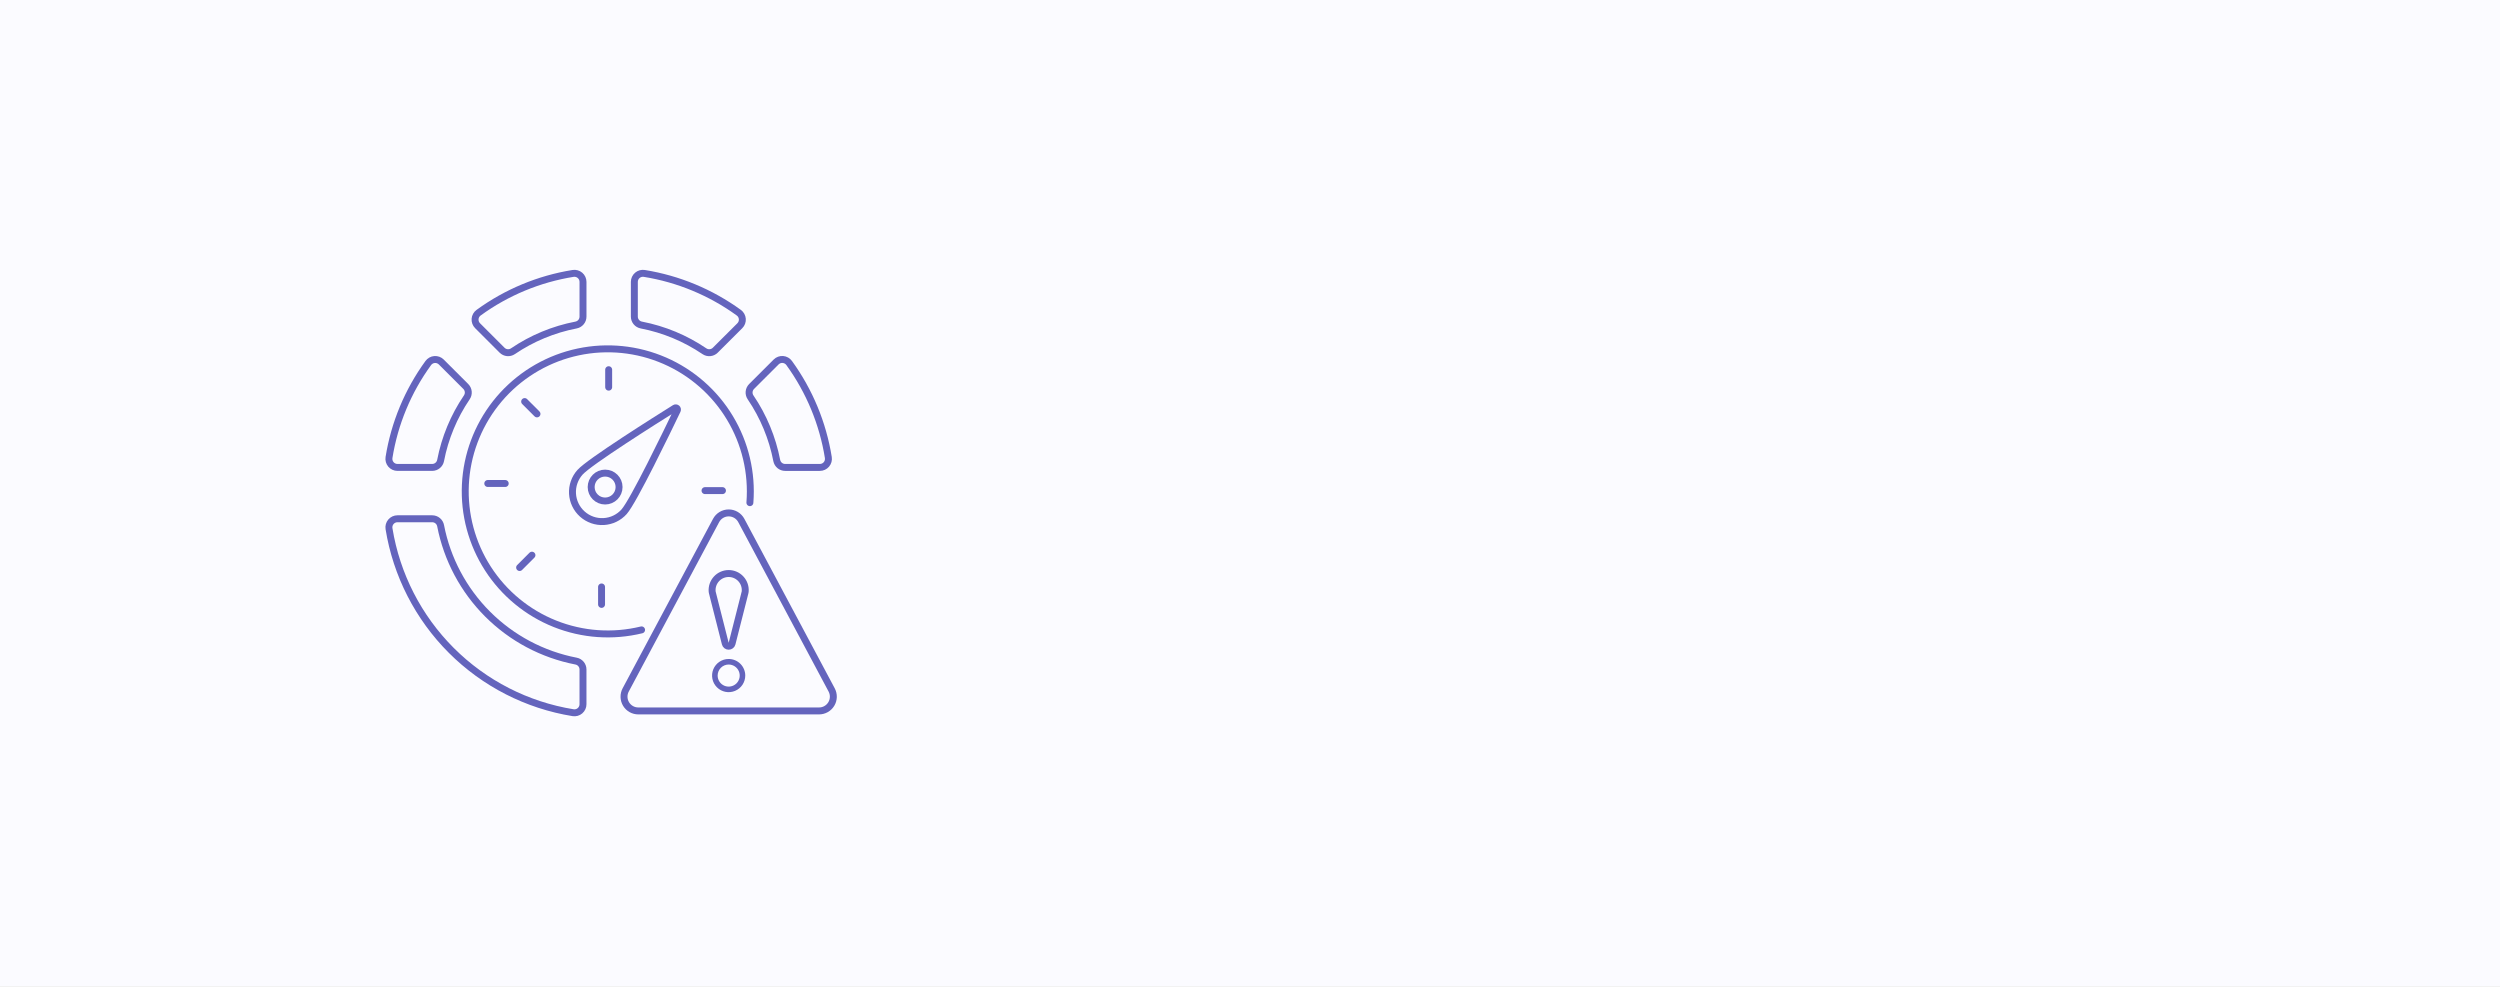
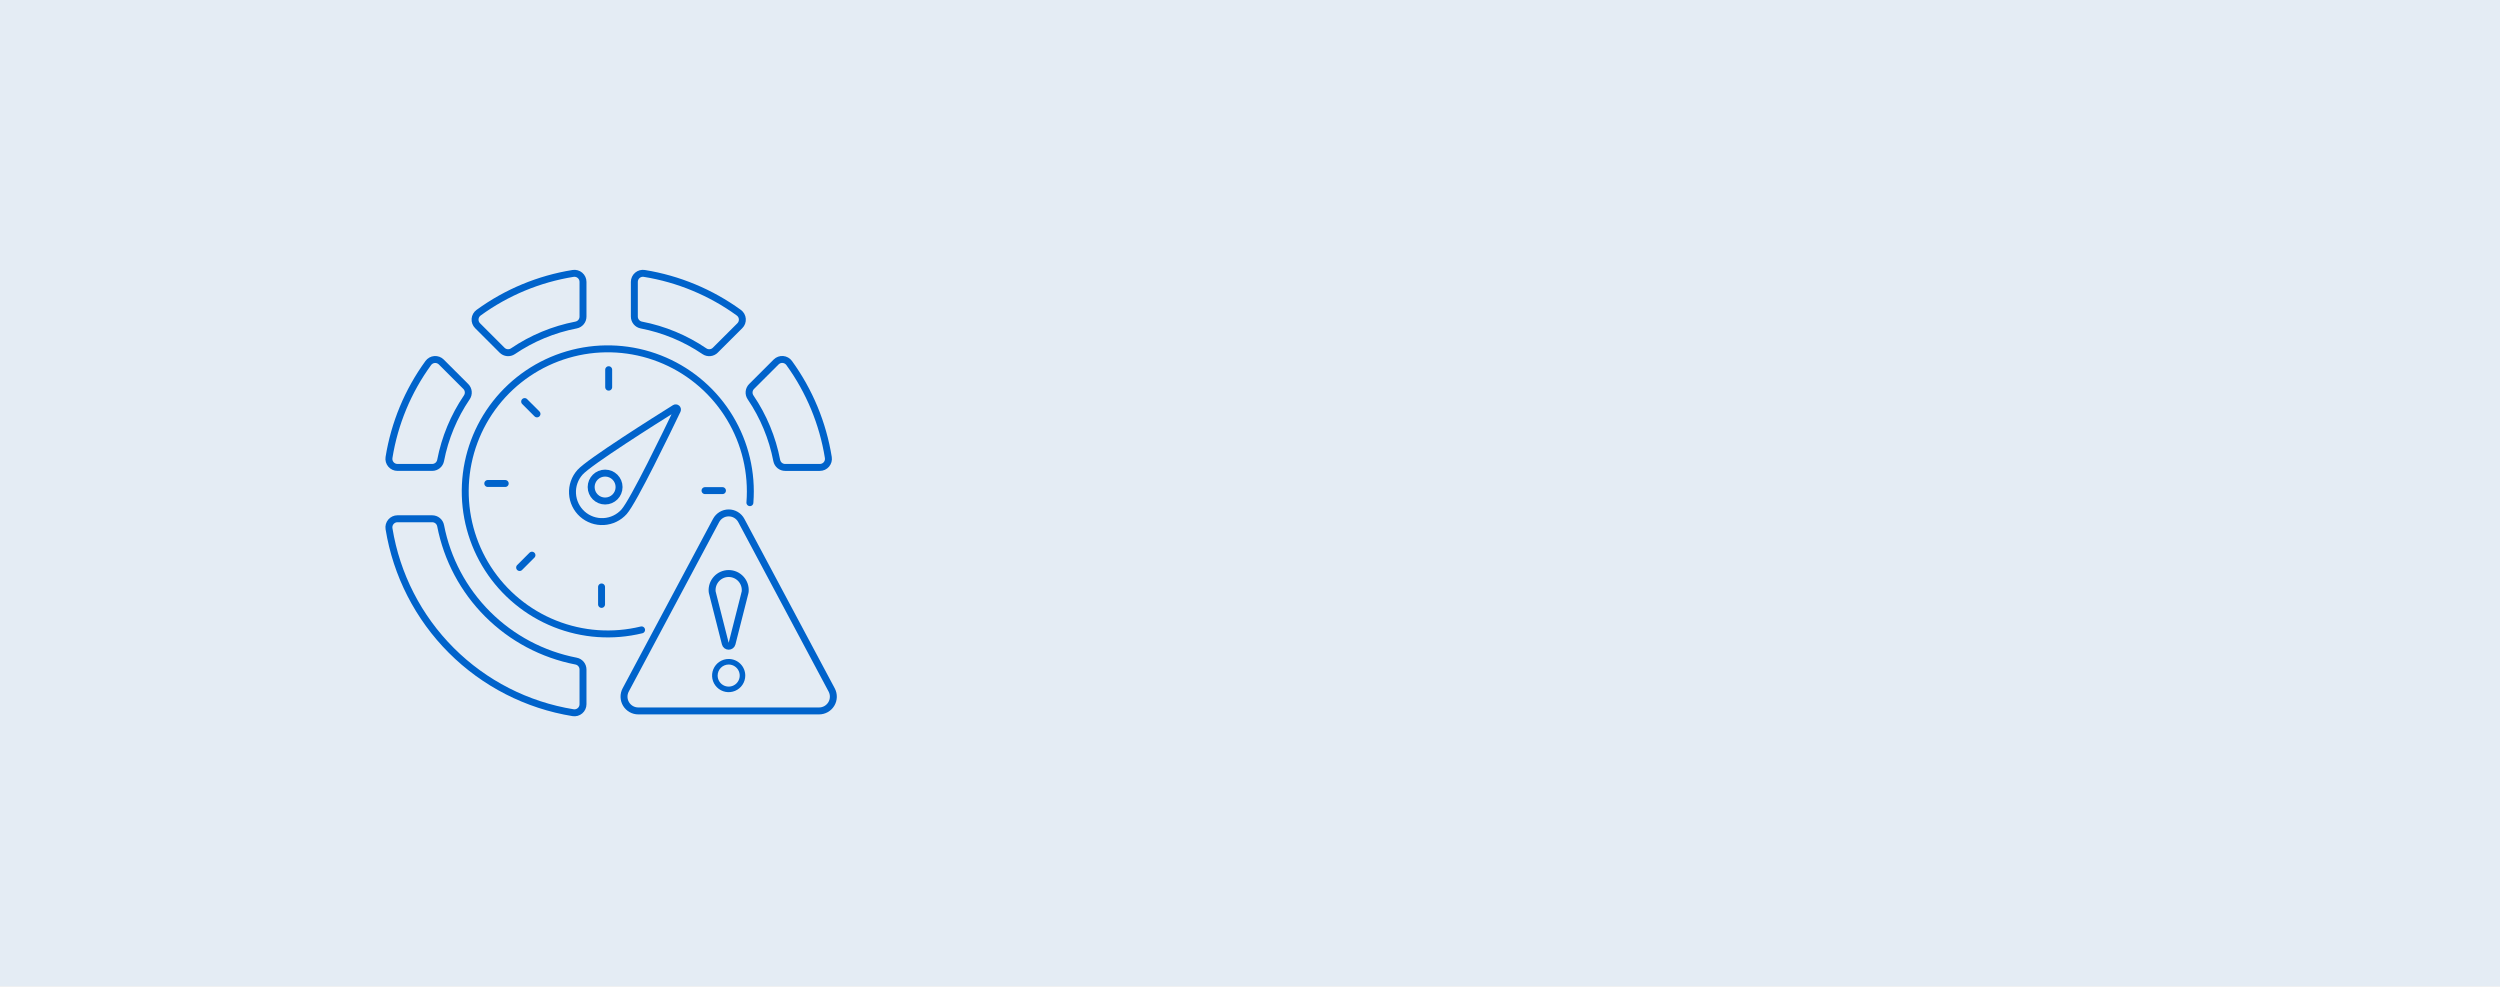
<svg xmlns="http://www.w3.org/2000/svg" width="360" height="142" viewBox="0 0 360 142" fill="none">
-   <rect width="360" height="142" fill="#FBFBFF" />
-   <g clip-path="url(#clip0_3833_9950)">
-     <path d="M87.137 72.146C88.246 72.146 89.146 71.246 89.146 70.136C89.146 69.026 88.246 68.126 87.137 68.126C86.027 68.126 85.127 69.026 85.127 70.136C85.127 71.246 86.027 72.146 87.137 72.146Z" stroke="#6464BD" stroke-linecap="round" stroke-linejoin="round" />
-     <path d="M92.386 90.703C88.238 91.715 83.878 91.409 79.912 89.826C75.947 88.244 72.574 85.465 70.262 81.875C67.95 78.286 66.815 74.065 67.015 69.8C67.214 65.535 68.739 61.439 71.376 58.081C74.013 54.723 77.631 52.271 81.727 51.066C85.823 49.862 90.193 49.964 94.228 51.359C98.263 52.754 101.763 55.373 104.24 58.85C106.717 62.327 108.048 66.49 108.048 70.76C108.048 71.307 108.027 71.848 107.985 72.383" stroke="#6464BD" stroke-linecap="round" stroke-linejoin="round" />
-     <path d="M67.074 55.655C67.277 55.858 67.402 56.125 67.429 56.41C67.456 56.695 67.382 56.981 67.221 57.218C65.359 59.961 64.075 63.055 63.446 66.31C63.392 66.591 63.242 66.844 63.022 67.025C62.802 67.207 62.525 67.307 62.24 67.308H57.233C57.054 67.308 56.878 67.269 56.716 67.195C56.554 67.12 56.41 67.011 56.294 66.875C56.179 66.739 56.094 66.58 56.046 66.408C55.998 66.236 55.987 66.056 56.016 65.88C56.805 60.963 58.744 56.301 61.674 52.274C61.779 52.13 61.914 52.01 62.069 51.923C62.225 51.836 62.397 51.784 62.575 51.77C62.752 51.756 62.931 51.781 63.098 51.842C63.265 51.904 63.417 52.001 63.543 52.126L67.074 55.655Z" stroke="#6464BD" stroke-linecap="round" stroke-linejoin="round" />
-     <path d="M82.522 39.372C82.698 39.344 82.879 39.354 83.05 39.402C83.222 39.45 83.382 39.535 83.517 39.65C83.653 39.766 83.763 39.91 83.838 40.072C83.912 40.233 83.951 40.41 83.952 40.588V45.594C83.952 45.88 83.853 46.157 83.67 46.377C83.488 46.598 83.235 46.748 82.954 46.802C79.699 47.431 76.605 48.715 73.861 50.577C73.624 50.738 73.339 50.811 73.054 50.784C72.769 50.758 72.502 50.632 72.299 50.43L68.768 46.898C68.642 46.772 68.545 46.62 68.483 46.453C68.422 46.286 68.397 46.108 68.411 45.93C68.425 45.752 68.478 45.58 68.565 45.424C68.652 45.269 68.772 45.134 68.916 45.03C72.943 42.1 77.605 40.161 82.522 39.372Z" stroke="#6464BD" stroke-linecap="round" stroke-linejoin="round" />
-     <path d="M106.391 45.03C106.535 45.134 106.655 45.269 106.742 45.425C106.829 45.58 106.881 45.753 106.895 45.931C106.909 46.109 106.885 46.287 106.823 46.455C106.761 46.622 106.664 46.774 106.538 46.9L102.999 50.431C102.796 50.633 102.529 50.759 102.244 50.785C101.959 50.812 101.674 50.739 101.437 50.578C98.693 48.716 95.599 47.431 92.343 46.802C92.063 46.747 91.81 46.597 91.628 46.377C91.446 46.156 91.346 45.879 91.346 45.594V40.589C91.346 40.41 91.384 40.234 91.459 40.071C91.534 39.909 91.643 39.765 91.779 39.65C91.915 39.534 92.075 39.449 92.247 39.401C92.419 39.353 92.6 39.343 92.776 39.372C97.695 40.166 102.358 42.104 106.391 45.03Z" stroke="#6464BD" stroke-linecap="round" stroke-linejoin="round" />
-     <path d="M82.951 95.198C83.233 95.251 83.487 95.401 83.669 95.622C83.852 95.843 83.951 96.12 83.951 96.406V101.411C83.952 101.59 83.913 101.766 83.838 101.928C83.763 102.09 83.654 102.234 83.519 102.35C83.383 102.465 83.224 102.55 83.052 102.599C82.88 102.647 82.7 102.657 82.523 102.629C75.883 101.554 69.748 98.417 64.991 93.661C60.233 88.905 57.093 82.772 56.016 76.132C55.987 75.956 55.998 75.776 56.046 75.604C56.094 75.432 56.178 75.273 56.294 75.137C56.41 75.001 56.553 74.891 56.715 74.816C56.877 74.741 57.053 74.702 57.231 74.702H62.239C62.526 74.702 62.803 74.801 63.024 74.984C63.245 75.166 63.395 75.42 63.448 75.702C64.385 80.526 66.742 84.959 70.217 88.433C73.692 91.908 78.127 94.263 82.951 95.198Z" stroke="#6464BD" stroke-linecap="round" stroke-linejoin="round" />
-     <path d="M119.28 65.88C119.308 66.056 119.298 66.237 119.25 66.408C119.202 66.58 119.117 66.74 119.001 66.876C118.886 67.011 118.742 67.121 118.58 67.196C118.418 67.271 118.242 67.31 118.063 67.31H113.061C112.775 67.311 112.498 67.211 112.277 67.029C112.057 66.847 111.906 66.594 111.852 66.313C111.224 63.057 109.941 59.963 108.08 57.218C107.919 56.981 107.846 56.695 107.873 56.41C107.9 56.125 108.026 55.858 108.229 55.655L111.767 52.12C111.893 51.994 112.045 51.897 112.212 51.836C112.379 51.774 112.558 51.75 112.735 51.764C112.913 51.778 113.085 51.831 113.241 51.918C113.396 52.005 113.531 52.125 113.635 52.27C116.558 56.301 118.491 60.963 119.28 65.88Z" stroke="#6464BD" stroke-linecap="round" stroke-linejoin="round" />
-     <path d="M89.872 73.69C89.499 74.107 89.047 74.446 88.543 74.689C88.039 74.932 87.492 75.073 86.933 75.104C86.375 75.135 85.815 75.056 85.287 74.871C84.759 74.686 84.273 74.399 83.856 74.026C83.438 73.653 83.099 73.202 82.856 72.697C82.613 72.193 82.472 71.646 82.441 71.088C82.41 70.529 82.489 69.969 82.674 69.441C82.859 68.913 83.146 68.427 83.519 68.01C84.861 66.509 94.435 60.477 97.174 58.765C97.22 58.737 97.274 58.724 97.328 58.729C97.382 58.733 97.433 58.755 97.473 58.791C97.513 58.827 97.541 58.875 97.552 58.928C97.563 58.981 97.556 59.036 97.534 59.085C96.138 62.001 91.213 72.189 89.872 73.69Z" stroke="#6464BD" stroke-linecap="round" stroke-linejoin="round" />
-     <path d="M87.649 53.238V55.75" stroke="#6464BD" stroke-linecap="round" stroke-linejoin="round" />
-     <path d="M75.55 57.825L77.326 59.601" stroke="#6464BD" stroke-linecap="round" stroke-linejoin="round" />
-     <path d="M70.239 69.623H72.751" stroke="#6464BD" stroke-linecap="round" stroke-linejoin="round" />
-     <path d="M74.825 81.722L76.601 79.946" stroke="#6464BD" stroke-linecap="round" stroke-linejoin="round" />
-     <path d="M86.624 87.034V84.522" stroke="#6464BD" stroke-linecap="round" stroke-linejoin="round" />
-     <path d="M104.034 70.649H101.522" stroke="#6464BD" stroke-linecap="round" stroke-linejoin="round" />
-     <path d="M91.912 102.374C91.557 102.374 91.208 102.282 90.9 102.107C90.591 101.932 90.333 101.68 90.15 101.376C89.968 101.071 89.867 100.725 89.858 100.37C89.849 100.015 89.932 99.664 90.099 99.351L103.119 74.946C103.295 74.618 103.556 74.343 103.875 74.151C104.195 73.96 104.56 73.859 104.932 73.859C105.305 73.859 105.67 73.96 105.99 74.151C106.309 74.343 106.57 74.618 106.746 74.946L119.759 99.351C119.926 99.664 120.009 100.015 120 100.37C119.991 100.725 119.891 101.072 119.708 101.376C119.526 101.68 119.267 101.932 118.958 102.107C118.649 102.282 118.301 102.374 117.946 102.374H91.912Z" stroke="#6464BD" stroke-linecap="round" stroke-linejoin="round" />
-     <path d="M105.416 92.68C105.388 92.788 105.325 92.884 105.237 92.953C105.149 93.021 105.04 93.058 104.929 93.058C104.817 93.058 104.709 93.021 104.621 92.953C104.532 92.884 104.47 92.788 104.442 92.68C102.476 84.931 102.558 85.28 102.551 85.202C102.519 84.871 102.557 84.537 102.662 84.221C102.767 83.905 102.937 83.615 103.161 83.369C103.385 83.122 103.658 82.925 103.962 82.791C104.267 82.656 104.596 82.587 104.929 82.587C105.262 82.587 105.591 82.656 105.895 82.791C106.2 82.925 106.472 83.122 106.696 83.369C106.92 83.615 107.09 83.905 107.195 84.221C107.3 84.537 107.338 84.871 107.307 85.202C107.299 85.28 107.382 84.929 105.416 92.68Z" stroke="#6464BD" stroke-linecap="round" stroke-linejoin="round" />
-     <path d="M104.928 95.692C105.243 95.692 105.55 95.785 105.812 95.96C106.073 96.134 106.277 96.382 106.398 96.673C106.518 96.963 106.55 97.283 106.488 97.591C106.427 97.9 106.276 98.183 106.053 98.406C105.831 98.628 105.548 98.779 105.239 98.841C104.931 98.902 104.611 98.871 104.321 98.75C104.03 98.63 103.782 98.426 103.607 98.164C103.433 97.903 103.34 97.595 103.34 97.281C103.34 96.86 103.508 96.456 103.806 96.158C104.103 95.86 104.507 95.692 104.928 95.692ZM104.928 94.892C104.456 94.892 103.994 95.032 103.601 95.294C103.208 95.557 102.901 95.93 102.72 96.367C102.539 96.803 102.492 97.284 102.584 97.748C102.676 98.211 102.904 98.637 103.238 98.971C103.572 99.305 103.998 99.533 104.462 99.625C104.925 99.718 105.406 99.67 105.843 99.489C106.279 99.308 106.652 99.002 106.915 98.609C107.177 98.216 107.317 97.754 107.317 97.281C107.317 96.967 107.255 96.656 107.135 96.367C107.015 96.077 106.839 95.814 106.618 95.592C106.396 95.37 106.132 95.194 105.843 95.074C105.553 94.954 105.242 94.892 104.928 94.892Z" fill="#6464BD" />
+   <rect width="360" height="142" fill="#E4ECF4" />
+   <g clip-path="url(#clip0_4342_18704)">
+     <path d="M87.137 72.146C88.247 72.146 89.146 71.246 89.146 70.136C89.146 69.026 88.247 68.126 87.137 68.126C86.027 68.126 85.127 69.026 85.127 70.136C85.127 71.246 86.027 72.146 87.137 72.146Z" stroke="#0063CB" stroke-linecap="round" stroke-linejoin="round" />
+     <path d="M92.386 90.703C88.239 91.715 83.879 91.409 79.913 89.826C75.948 88.244 72.574 85.465 70.262 81.875C67.951 78.286 66.816 74.065 67.015 69.8C67.215 65.535 68.739 61.439 71.376 58.081C74.013 54.723 77.632 52.271 81.728 51.067C85.824 49.862 90.193 49.964 94.228 51.359C98.263 52.754 101.763 55.373 104.24 58.85C106.718 62.327 108.049 66.49 108.049 70.76C108.049 71.307 108.028 71.848 107.986 72.383" stroke="#0063CB" stroke-linecap="round" stroke-linejoin="round" />
+     <path d="M67.075 55.655C67.277 55.858 67.403 56.125 67.43 56.41C67.456 56.695 67.383 56.981 67.222 57.218C65.36 59.961 64.075 63.055 63.447 66.31C63.392 66.591 63.242 66.844 63.022 67.025C62.802 67.207 62.526 67.307 62.24 67.308H57.233C57.054 67.308 56.878 67.269 56.716 67.195C56.554 67.12 56.41 67.011 56.295 66.875C56.179 66.739 56.094 66.58 56.046 66.408C55.998 66.236 55.988 66.056 56.016 65.88C56.806 60.963 58.744 56.301 61.675 52.274C61.779 52.13 61.914 52.01 62.07 51.923C62.225 51.836 62.398 51.784 62.575 51.77C62.752 51.756 62.931 51.781 63.098 51.842C63.265 51.904 63.417 52.001 63.543 52.126L67.075 55.655Z" stroke="#0063CB" stroke-linecap="round" stroke-linejoin="round" />
+     <path d="M82.522 39.372C82.699 39.344 82.879 39.354 83.051 39.402C83.222 39.45 83.382 39.535 83.518 39.65C83.654 39.766 83.763 39.91 83.838 40.072C83.913 40.233 83.952 40.41 83.952 40.588V45.594C83.952 45.88 83.853 46.157 83.671 46.377C83.489 46.598 83.235 46.748 82.954 46.802C79.699 47.431 76.606 48.715 73.862 50.577C73.625 50.738 73.339 50.811 73.054 50.784C72.769 50.758 72.502 50.632 72.299 50.43L68.768 46.898C68.642 46.772 68.545 46.62 68.483 46.453C68.422 46.286 68.397 46.108 68.411 45.93C68.425 45.752 68.478 45.58 68.565 45.424C68.652 45.269 68.772 45.134 68.916 45.03C72.943 42.1 77.605 40.161 82.522 39.372Z" stroke="#0063CB" stroke-linecap="round" stroke-linejoin="round" />
+     <path d="M106.391 45.03C106.536 45.134 106.655 45.269 106.743 45.425C106.83 45.581 106.882 45.753 106.896 45.931C106.91 46.109 106.885 46.287 106.824 46.455C106.762 46.622 106.665 46.774 106.538 46.9L102.999 50.431C102.797 50.633 102.53 50.759 102.245 50.785C101.96 50.812 101.674 50.739 101.438 50.578C98.694 48.716 95.6 47.431 92.344 46.802C92.063 46.747 91.811 46.597 91.629 46.377C91.447 46.156 91.347 45.879 91.346 45.594V40.589C91.346 40.41 91.385 40.234 91.46 40.071C91.535 39.909 91.644 39.765 91.78 39.65C91.916 39.534 92.076 39.449 92.248 39.401C92.42 39.353 92.6 39.343 92.777 39.372C97.695 40.166 102.358 42.104 106.391 45.03Z" stroke="#0063CB" stroke-linecap="round" stroke-linejoin="round" />
+     <path d="M82.952 95.198C83.233 95.251 83.487 95.401 83.669 95.622C83.852 95.843 83.952 96.12 83.952 96.406V101.411C83.952 101.59 83.913 101.766 83.839 101.928C83.764 102.09 83.655 102.234 83.519 102.35C83.383 102.465 83.224 102.55 83.052 102.599C82.88 102.647 82.7 102.657 82.524 102.629C75.883 101.555 69.749 98.417 64.991 93.661C60.233 88.905 57.093 82.772 56.016 76.132C55.988 75.956 55.998 75.776 56.046 75.604C56.094 75.432 56.179 75.273 56.295 75.137C56.41 75.001 56.554 74.892 56.716 74.816C56.877 74.741 57.054 74.702 57.232 74.702H62.24C62.526 74.702 62.804 74.801 63.025 74.984C63.245 75.166 63.395 75.42 63.449 75.702C64.385 80.526 66.742 84.96 70.218 88.433C73.693 91.908 78.128 94.263 82.952 95.198Z" stroke="#0063CB" stroke-linecap="round" stroke-linejoin="round" />
+     <path d="M119.28 65.88C119.308 66.056 119.298 66.237 119.25 66.408C119.202 66.58 119.117 66.74 119.001 66.876C118.886 67.011 118.742 67.121 118.58 67.196C118.418 67.271 118.242 67.31 118.063 67.31H113.061C112.775 67.311 112.498 67.211 112.277 67.029C112.057 66.847 111.906 66.594 111.852 66.313C111.224 63.057 109.941 59.963 108.08 57.218C107.919 56.981 107.846 56.695 107.873 56.41C107.9 56.125 108.026 55.858 108.229 55.655L111.767 52.12C111.893 51.994 112.045 51.897 112.212 51.836C112.379 51.774 112.558 51.75 112.735 51.764C112.913 51.778 113.085 51.831 113.241 51.918C113.396 52.005 113.531 52.125 113.635 52.27C116.558 56.301 118.491 60.963 119.28 65.88Z" stroke="#0063CB" stroke-linecap="round" stroke-linejoin="round" />
+     <path d="M89.872 73.69C89.499 74.107 89.048 74.446 88.543 74.689C88.039 74.932 87.492 75.073 86.934 75.104C86.375 75.135 85.816 75.056 85.287 74.871C84.759 74.686 84.273 74.399 83.856 74.026C83.439 73.653 83.099 73.202 82.856 72.697C82.614 72.193 82.473 71.646 82.442 71.088C82.41 70.529 82.489 69.969 82.674 69.441C82.859 68.913 83.146 68.427 83.519 68.01C84.861 66.509 94.435 60.477 97.174 58.765C97.221 58.737 97.274 58.724 97.328 58.729C97.382 58.733 97.433 58.755 97.473 58.791C97.513 58.827 97.541 58.875 97.552 58.928C97.563 58.981 97.556 59.036 97.534 59.085C96.138 62.001 91.214 72.189 89.872 73.69Z" stroke="#0063CB" stroke-linecap="round" stroke-linejoin="round" />
+     <path d="M87.65 53.238V55.75" stroke="#0063CB" stroke-linecap="round" stroke-linejoin="round" />
+     <path d="M75.55 57.825L77.326 59.601" stroke="#0063CB" stroke-linecap="round" stroke-linejoin="round" />
+     <path d="M70.239 69.623H72.751" stroke="#0063CB" stroke-linecap="round" stroke-linejoin="round" />
+     <path d="M74.826 81.722L76.602 79.946" stroke="#0063CB" stroke-linecap="round" stroke-linejoin="round" />
+     <path d="M86.624 87.034V84.522" stroke="#0063CB" stroke-linecap="round" stroke-linejoin="round" />
+     <path d="M104.034 70.649H101.522" stroke="#0063CB" stroke-linecap="round" stroke-linejoin="round" />
+     <path d="M91.913 102.374C91.558 102.374 91.209 102.282 90.9 102.107C90.592 101.932 90.334 101.68 90.151 101.376C89.969 101.071 89.868 100.725 89.859 100.37C89.85 100.015 89.933 99.664 90.1 99.351L103.12 74.946C103.295 74.618 103.557 74.343 103.876 74.151C104.195 73.96 104.561 73.859 104.933 73.859C105.306 73.859 105.671 73.96 105.99 74.151C106.31 74.343 106.571 74.618 106.746 74.946L119.76 99.351C119.927 99.664 120.01 100.015 120.001 100.37C119.992 100.725 119.892 101.072 119.709 101.376C119.526 101.68 119.268 101.932 118.959 102.107C118.65 102.282 118.301 102.374 117.946 102.374H91.913Z" stroke="#0063CB" stroke-linecap="round" stroke-linejoin="round" />
+     <path d="M105.416 92.68C105.388 92.788 105.326 92.884 105.237 92.953C105.149 93.021 105.041 93.058 104.929 93.058C104.818 93.058 104.709 93.021 104.621 92.953C104.533 92.884 104.47 92.788 104.442 92.68C102.476 84.931 102.558 85.28 102.551 85.202C102.52 84.871 102.558 84.537 102.663 84.221C102.768 83.905 102.938 83.615 103.162 83.369C103.386 83.122 103.658 82.926 103.963 82.791C104.267 82.656 104.596 82.587 104.929 82.587C105.262 82.587 105.591 82.656 105.896 82.791C106.2 82.926 106.473 83.122 106.697 83.369C106.921 83.615 107.091 83.905 107.196 84.221C107.301 84.537 107.339 84.871 107.307 85.202C107.299 85.28 107.382 84.929 105.416 92.68Z" stroke="#0063CB" stroke-linecap="round" stroke-linejoin="round" />
+     <path d="M104.929 95.692C105.243 95.692 105.551 95.785 105.812 95.96C106.074 96.134 106.278 96.382 106.398 96.673C106.519 96.963 106.55 97.283 106.489 97.591C106.427 97.9 106.276 98.183 106.054 98.406C105.831 98.628 105.548 98.779 105.24 98.841C104.931 98.902 104.611 98.871 104.321 98.75C104.03 98.63 103.782 98.426 103.608 98.164C103.433 97.903 103.34 97.595 103.34 97.281C103.34 96.86 103.508 96.456 103.806 96.158C104.104 95.86 104.508 95.692 104.929 95.692ZM104.929 94.892C104.456 94.892 103.994 95.032 103.601 95.294C103.208 95.557 102.901 95.93 102.721 96.367C102.54 96.803 102.492 97.284 102.584 97.748C102.677 98.211 102.904 98.637 103.238 98.971C103.573 99.305 103.998 99.533 104.462 99.625C104.926 99.718 105.406 99.67 105.843 99.489C106.28 99.308 106.653 99.002 106.915 98.609C107.178 98.216 107.318 97.754 107.318 97.281C107.318 96.967 107.256 96.656 107.136 96.367C107.016 96.077 106.84 95.814 106.618 95.592C106.396 95.37 106.133 95.194 105.843 95.074C105.553 94.954 105.243 94.892 104.929 94.892Z" fill="#0063CB" />
  </g>
  <defs>
-     <clipPath id="clip0_3833_9950">
+     <clipPath id="clip0_4342_18704">
      <rect width="80" height="80" fill="white" transform="translate(48 31)" />
    </clipPath>
  </defs>
</svg>
